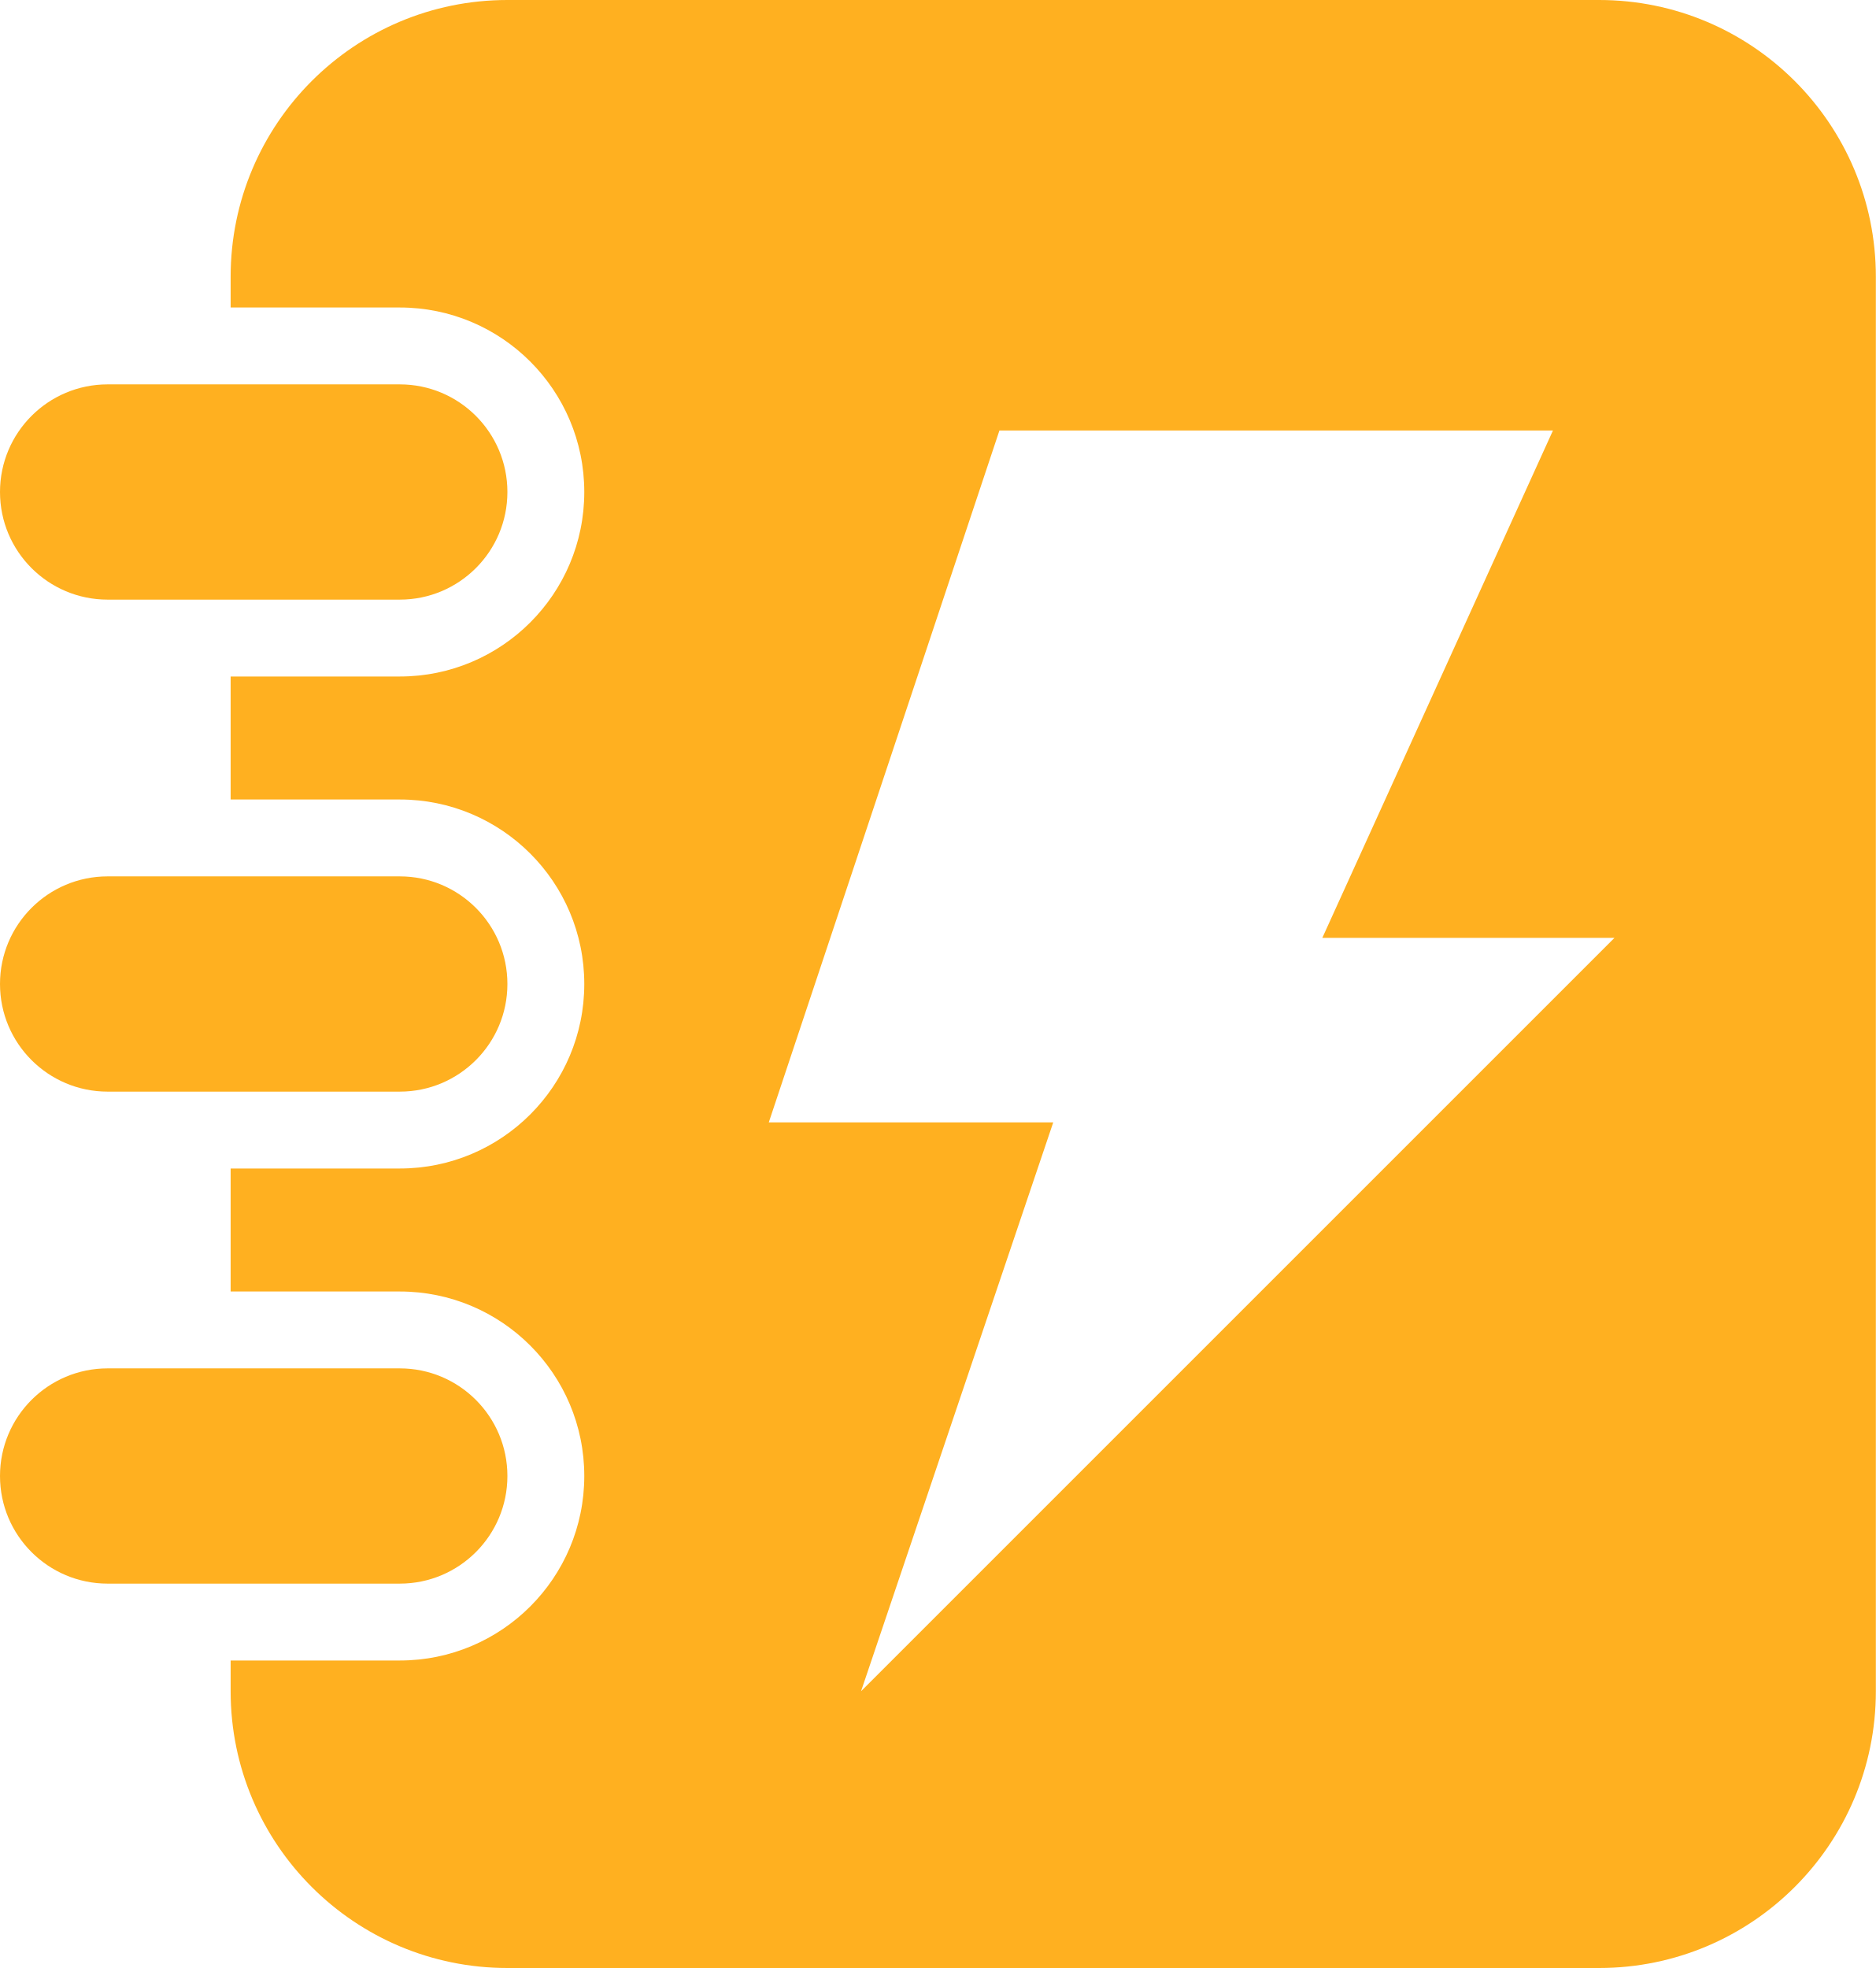
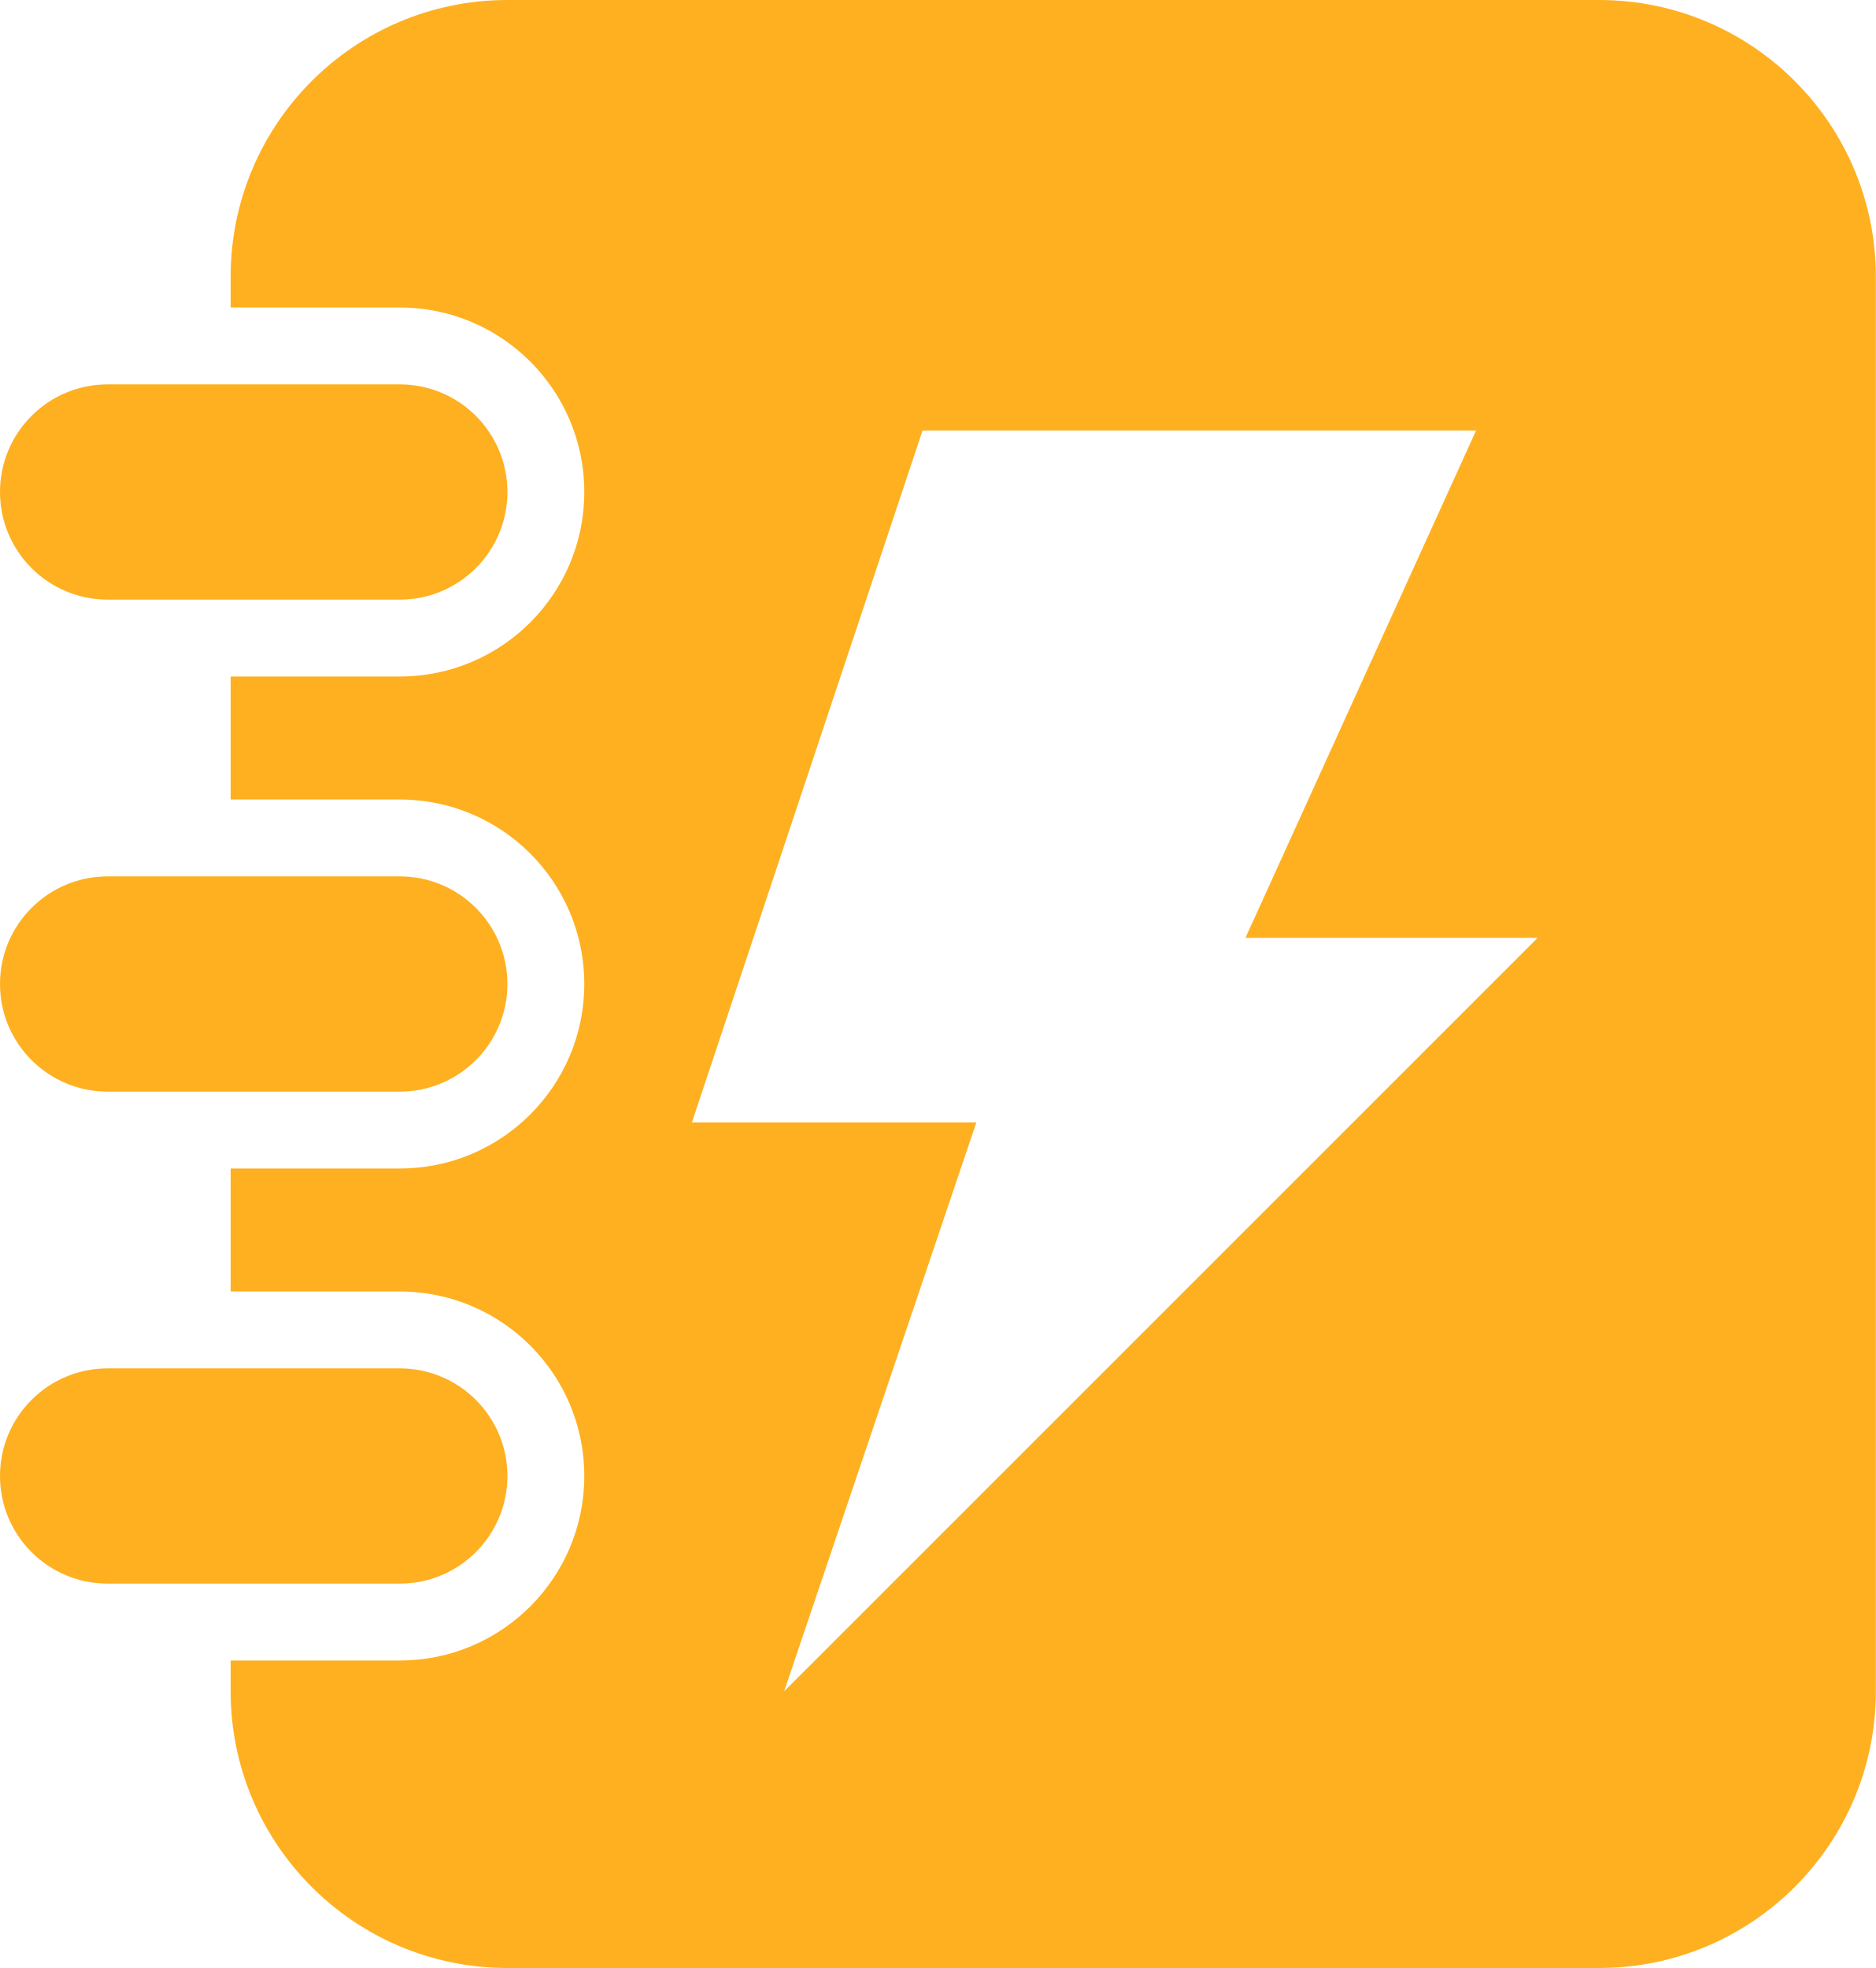
<svg xmlns="http://www.w3.org/2000/svg" viewBox="0 0 244 256" width="244" height="256">
  <defs>
    <g id="rings">
      <rect x="0" y="50" width="66" height="28" rx="14" />
      <rect x="0" y="114" width="66" height="28" rx="14" />
      <rect x="0" y="178" width="66" height="28" rx="14" />
    </g>
  </defs>
  <g fill="#FFB020">
-     <path fill-rule="evenodd" d="M66 0H208A36 36 0 0 1 244 36V220A36 36 0 0 1 208 256H66A36 36 0 0 1 30 220V216H52A24 24 0 0 0 52 168H30V152H52A24 24 0 0 0 52 104H30V88H52A24 24 0 0 0 52 40H30V36A36 36 0 0 1 66 0Z              M130 56H202L172 122H210L112 220L137 146H100Z" />
+     <path fill-rule="evenodd" d="M66 0H208A36 36 0 0 1 244 36V220A36 36 0 0 1 208 256H66A36 36 0 0 1 30 220V216H52A24 24 0 0 0 52 168H30V152H52A24 24 0 0 0 52 104H30V88H52A24 24 0 0 0 52 40H30V36A36 36 0 0 1 66 0Z              M120 56H192L162 122H200L102 220L127 146H90Z" />
    <use href="#rings" />
  </g>
</svg>
